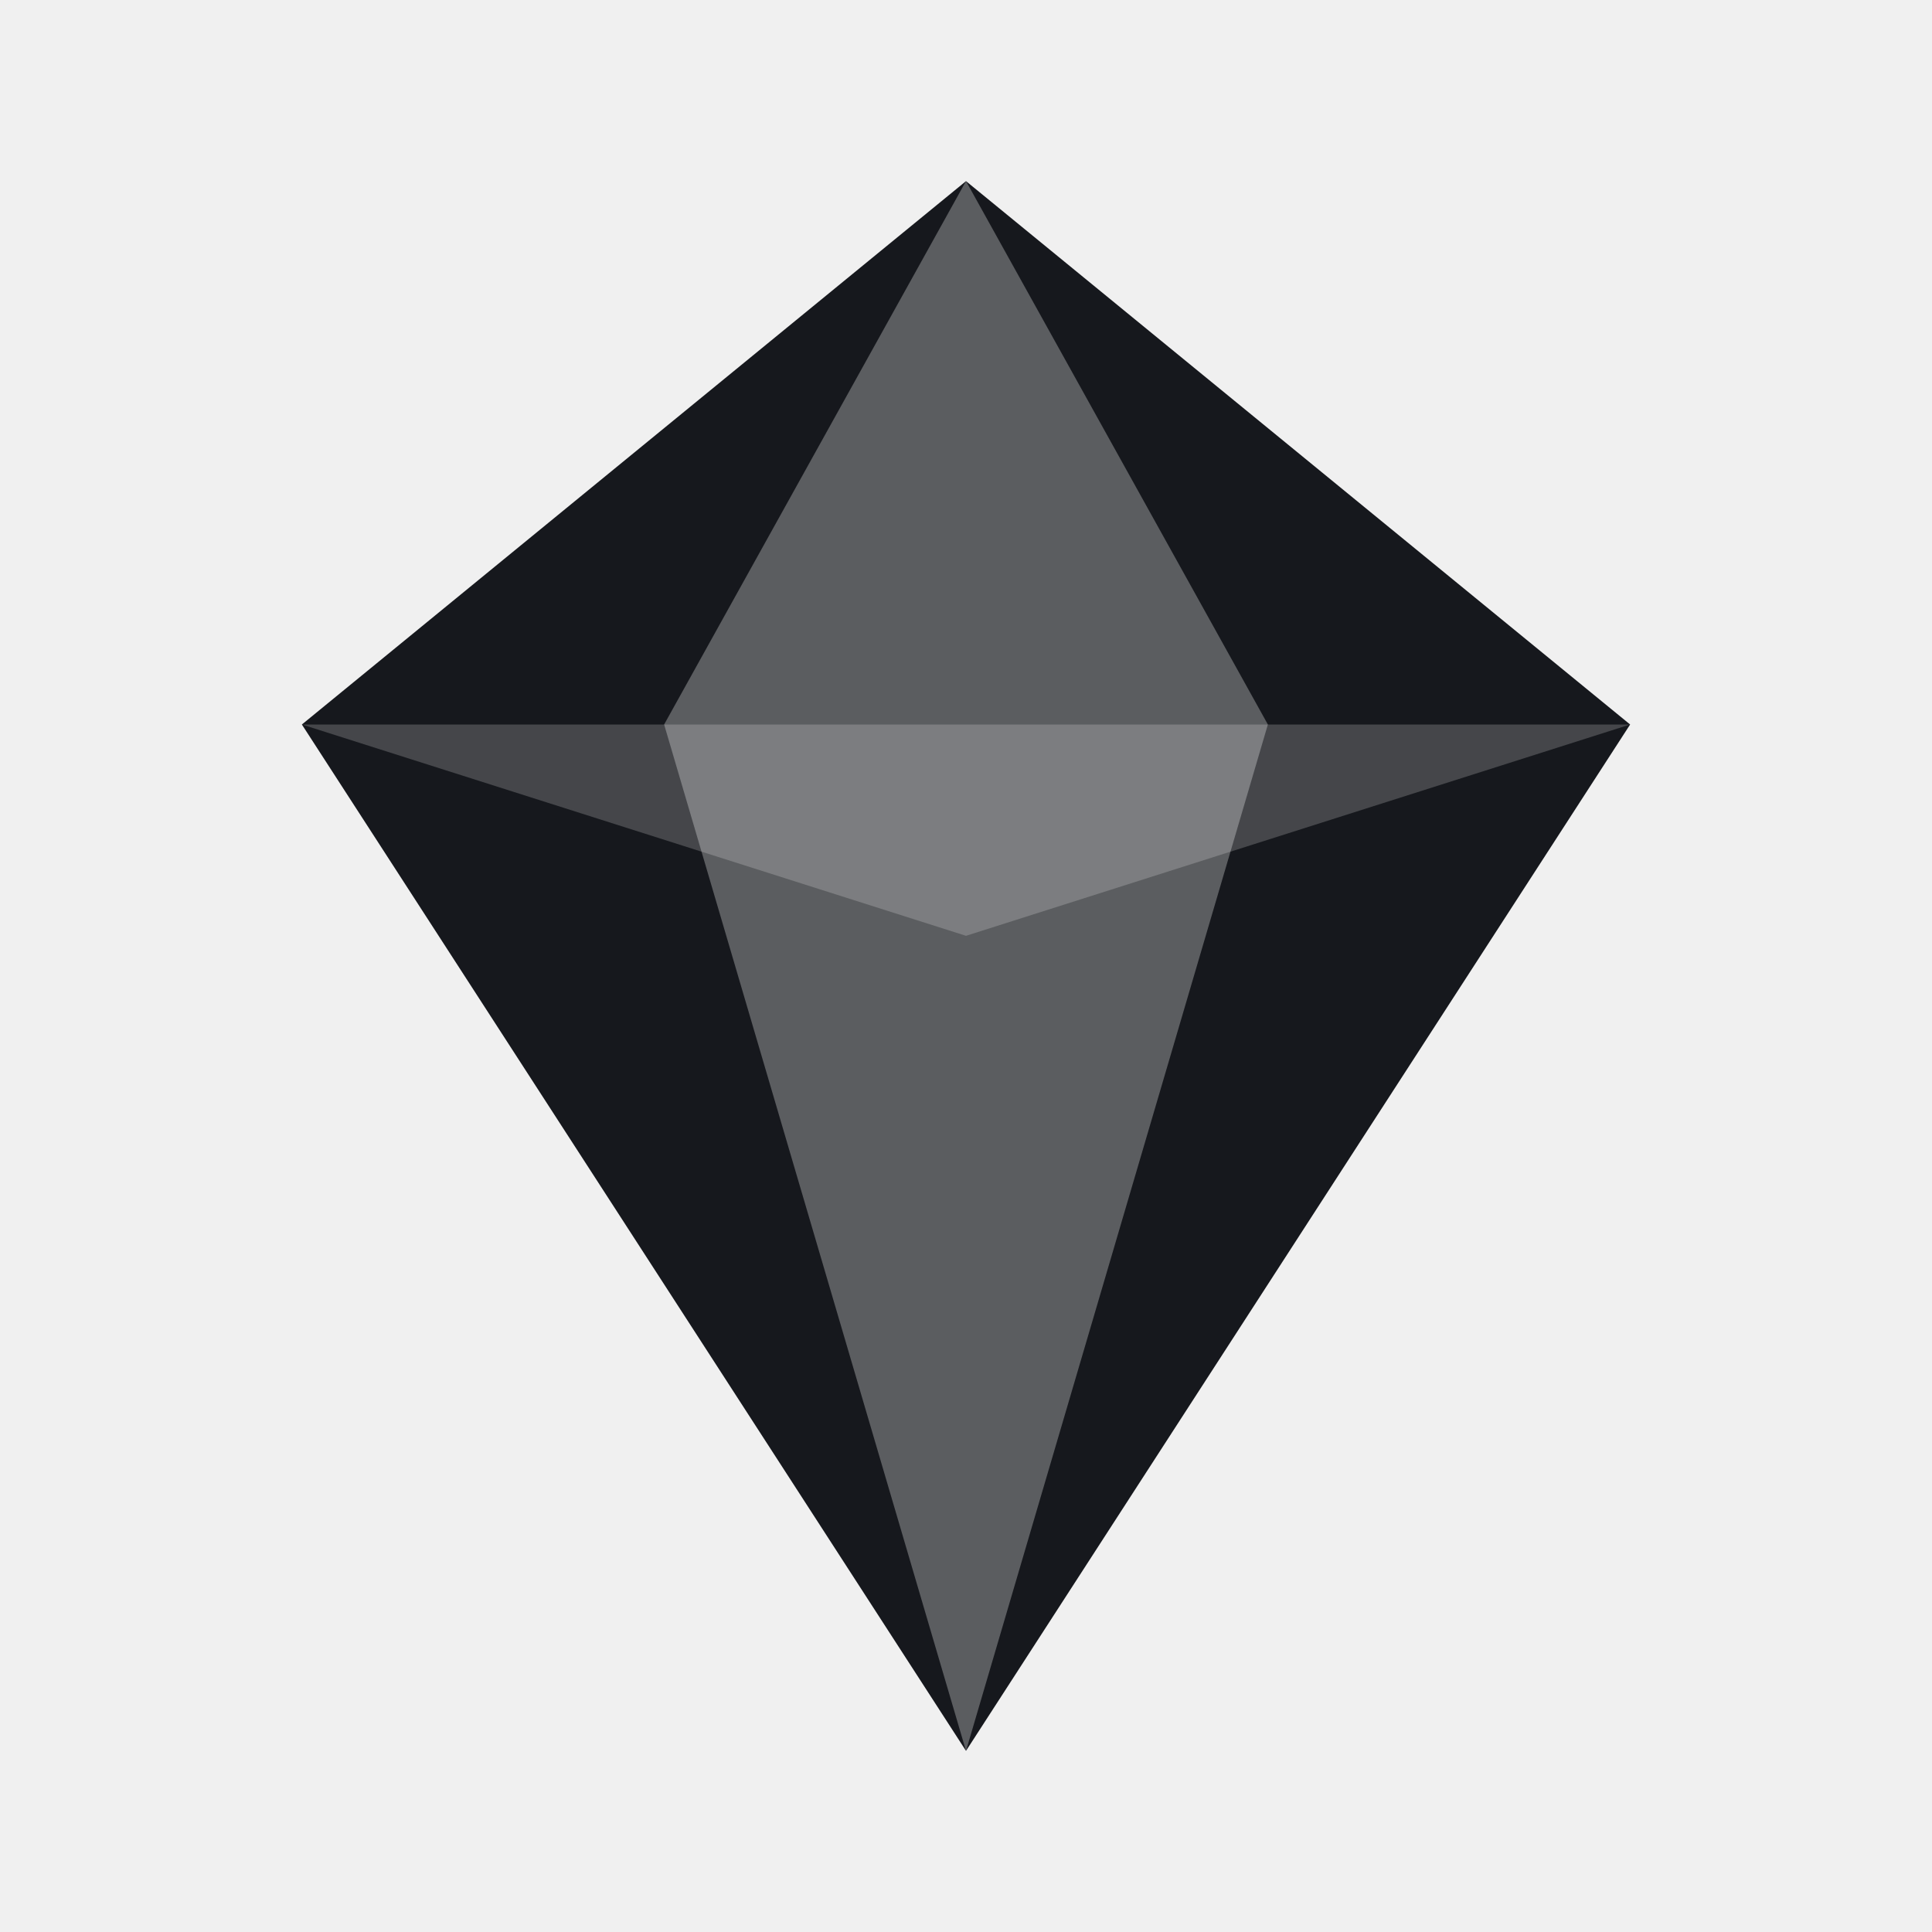
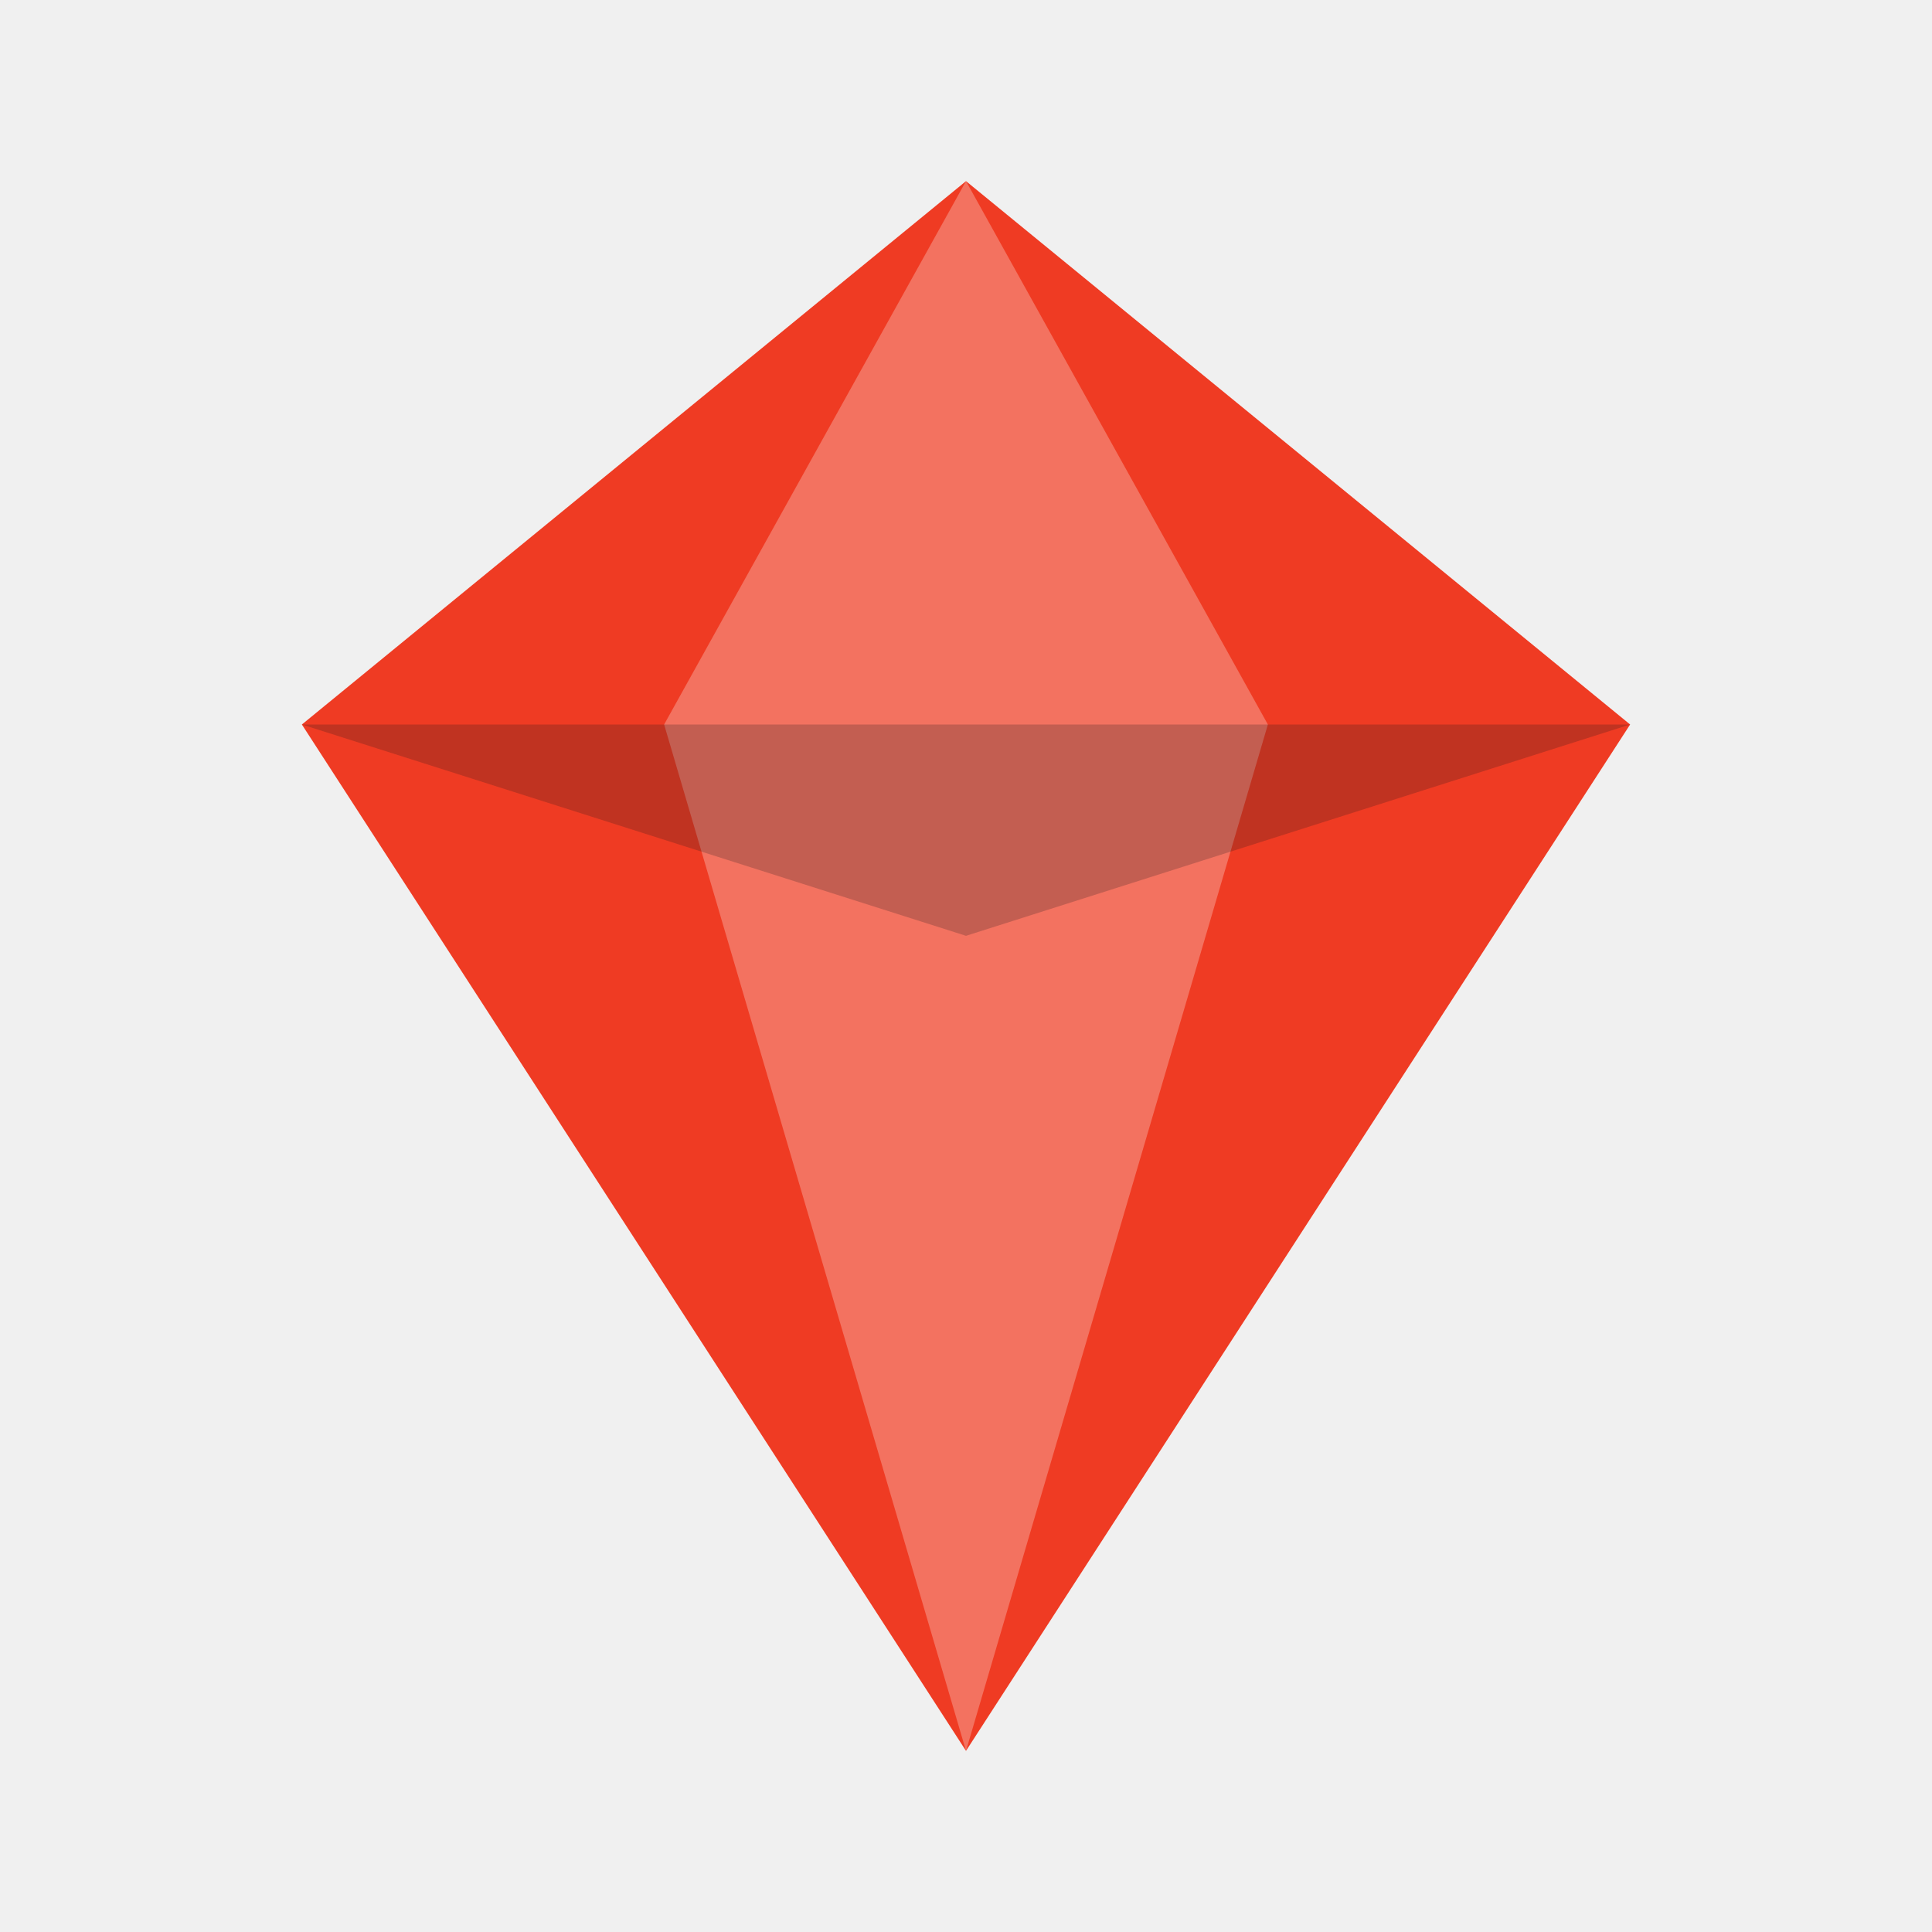
<svg xmlns="http://www.w3.org/2000/svg" viewBox="0 0 32 32">
-   <path d="M16 3 L27 12 L16 29 L5 12 Z" fill="#16181D" />
-   <path d="M16 3 L21 12 L16 29 L11 12 Z" fill="#FFFFFF" opacity="0.30" />
-   <path d="M5 12 L27 12 L16 15.5 Z" fill="#FFFFFF" opacity="0.20" />
+   <path d="M16 3 L27 12 L16 29 L5 12 Z" fill="#EF3B23" />
+   <path d="M16 3 L21 12 L16 29 L11 12 Z" fill="#FFFFFF" opacity="0.28" />
+   <path d="M5 12 L27 12 L16 15.5 Z" fill="#16181D" opacity="0.22" />
</svg>
